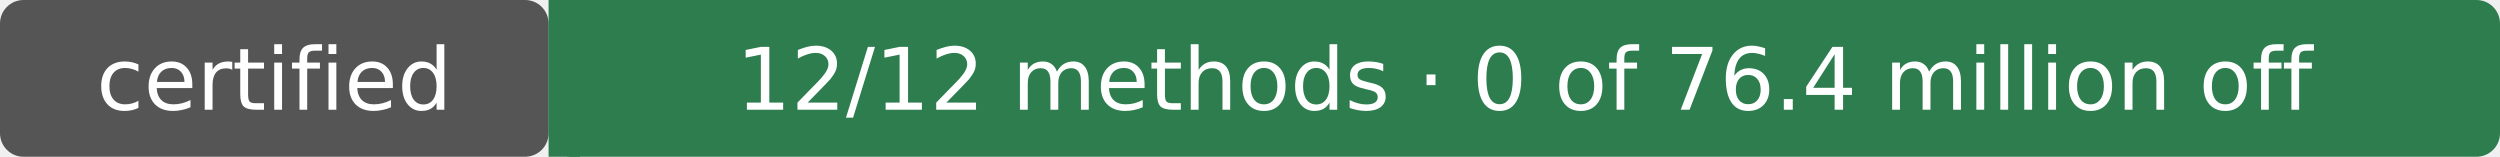
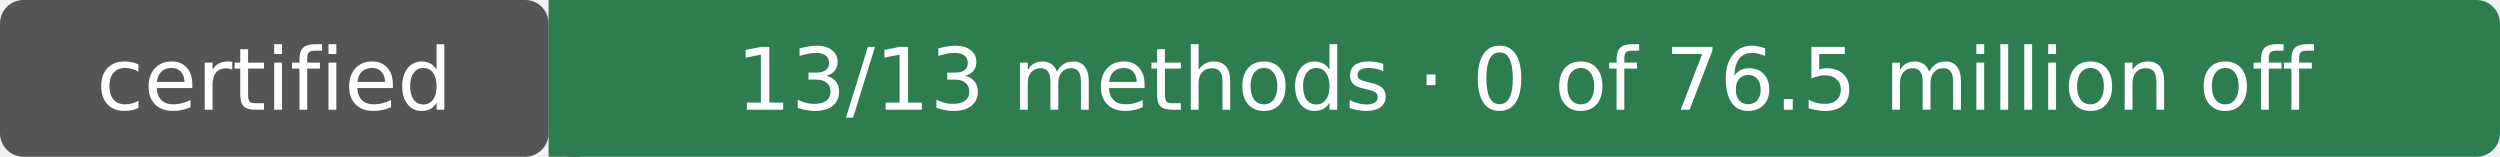
- <svg xmlns="http://www.w3.org/2000/svg" width="319" height="20" role="img" aria-label="certified: 12/12 methods · 0 of 76.4 million off">
+ <svg xmlns="http://www.w3.org/2000/svg" width="319" height="20" role="img" aria-label="certified: 13/13 methods · 0 of 76.5 million off">
  <rect width="70" height="20" rx="3" fill="#555" />
  <rect x="70" width="249" height="20" rx="3" fill="#2e7d4f" />
  <rect x="70" width="4" height="20" fill="#2e7d4f" />
  <g fill="#fff" text-anchor="middle" font-family="Verdana,DejaVu Sans,sans-serif" font-size="11">
    <text x="35" y="14">certified</text>
-     <text x="194.5" y="14">12/12 methods · 0 of 76.4 million off</text>
+     <text x="194.5" y="14">13/13 methods · 0 of 76.5 million off</text>
  </g>
</svg>
